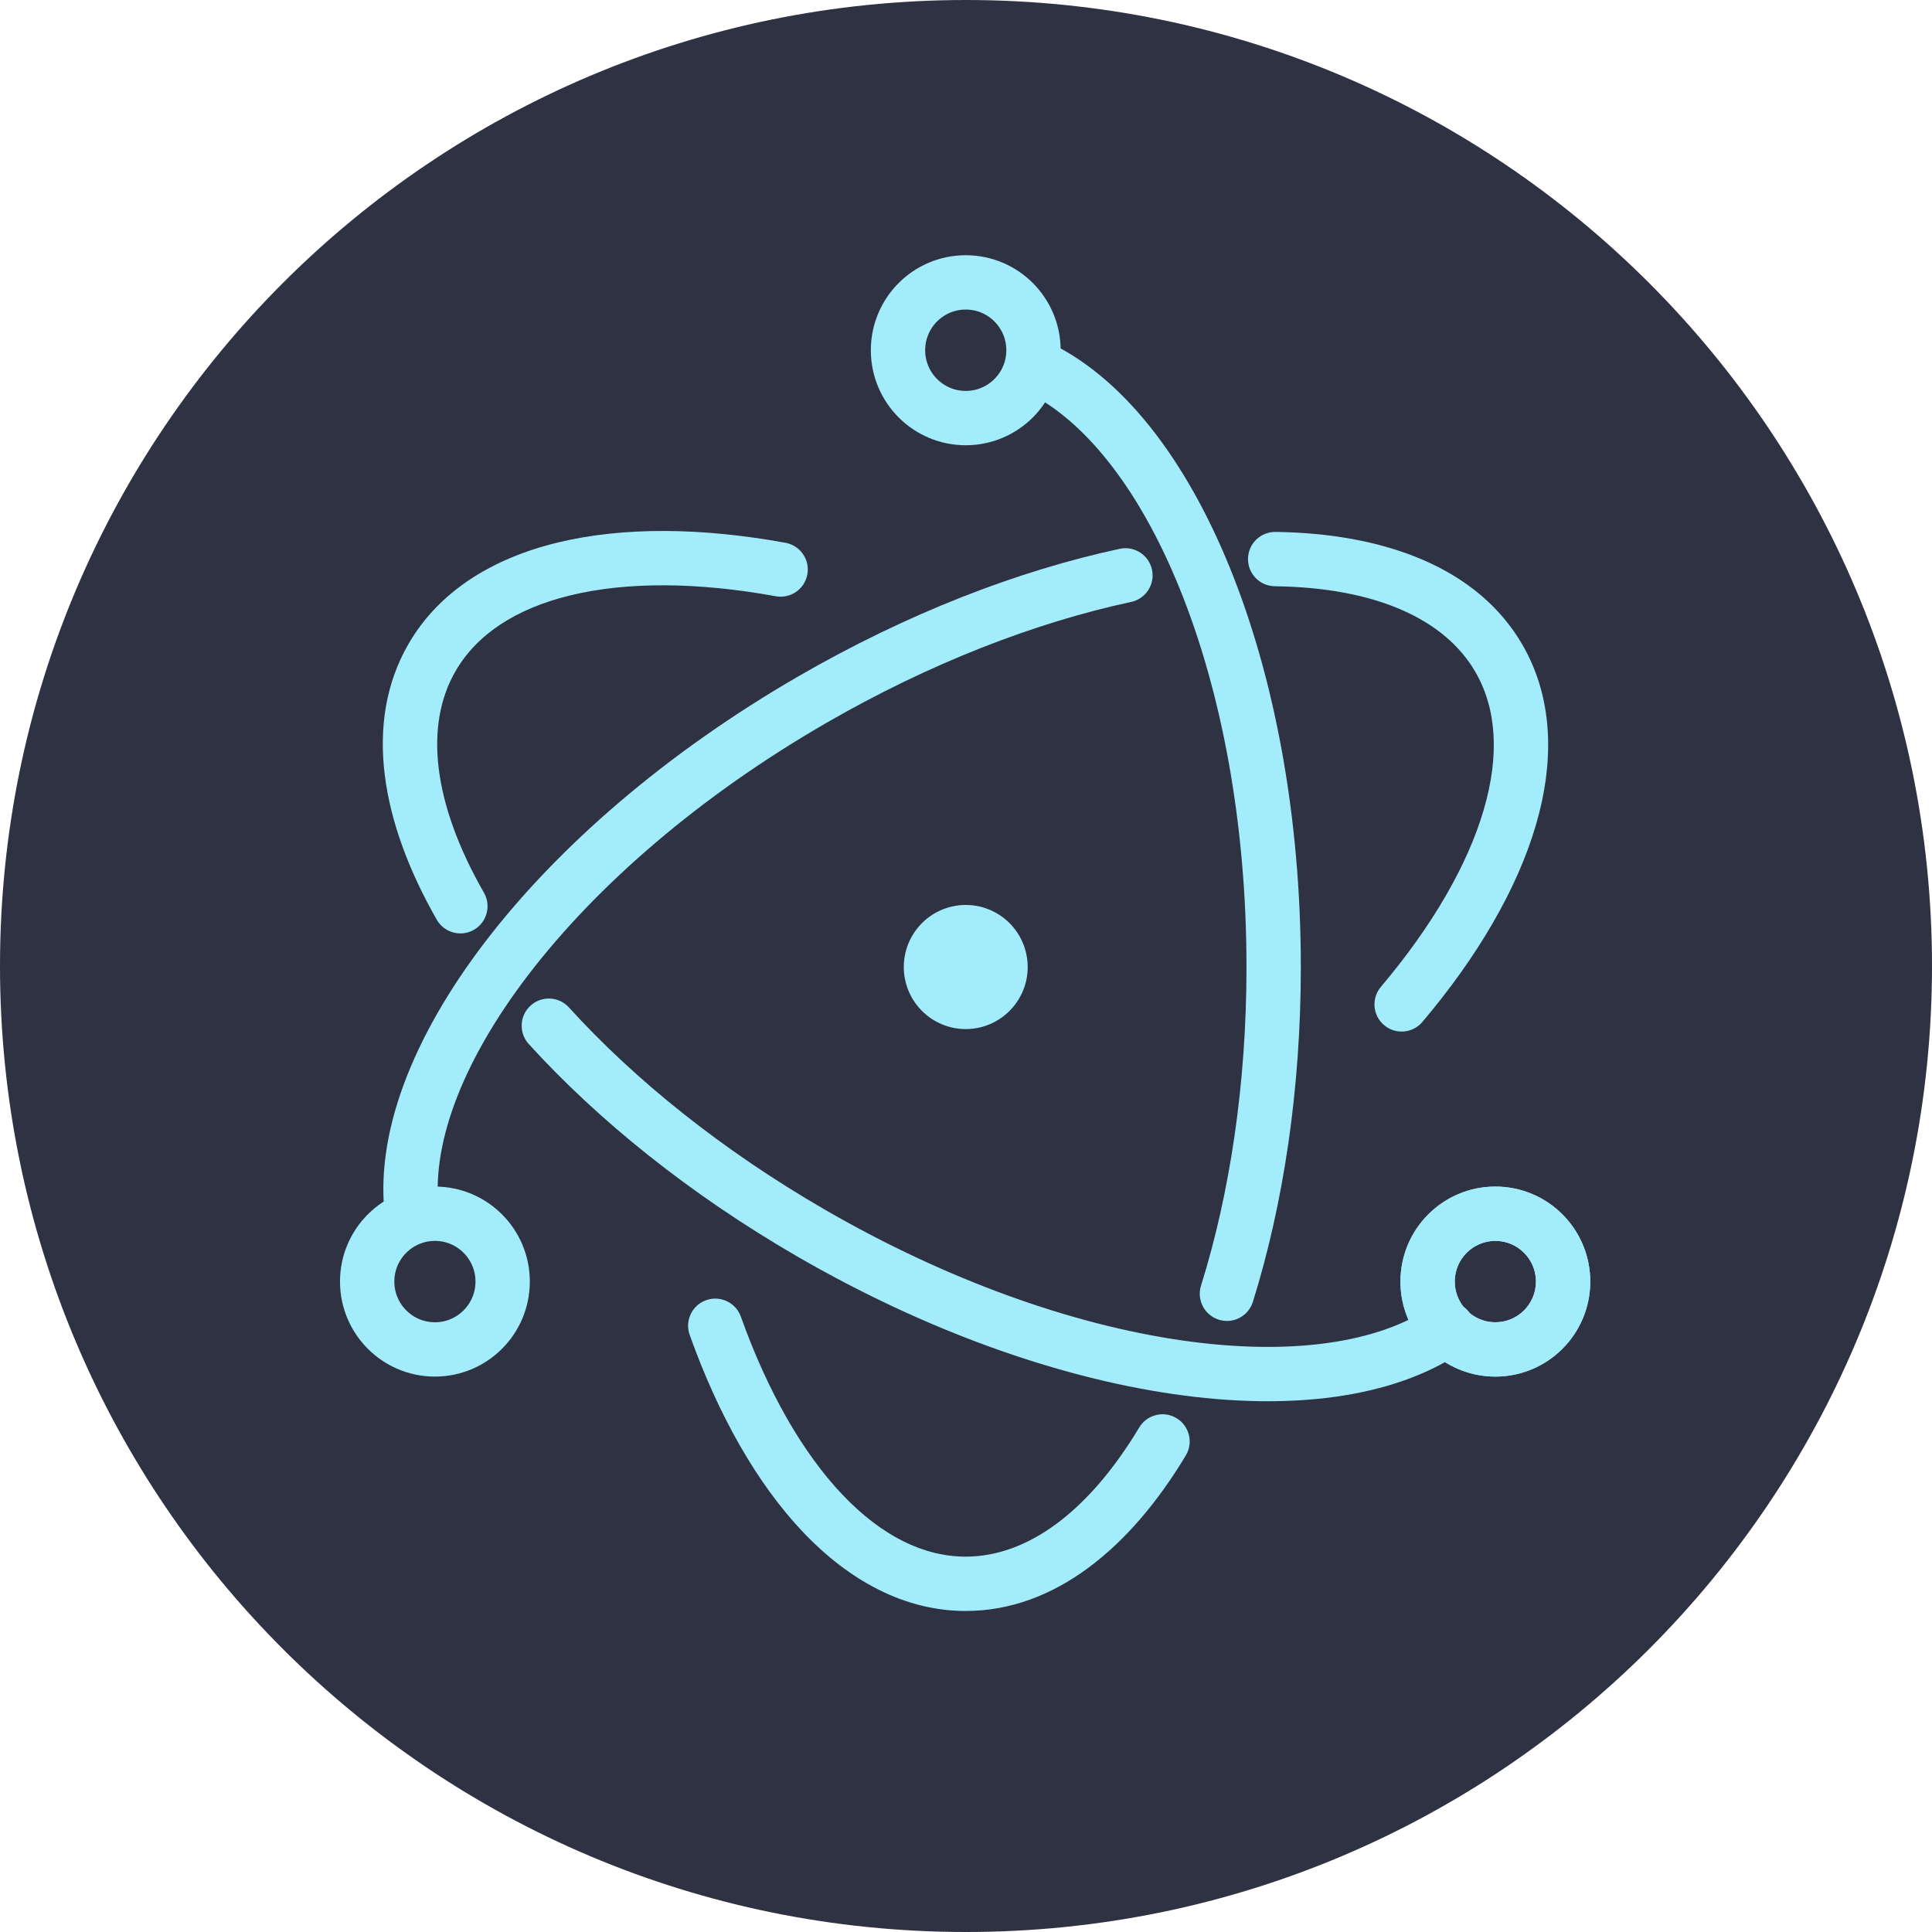
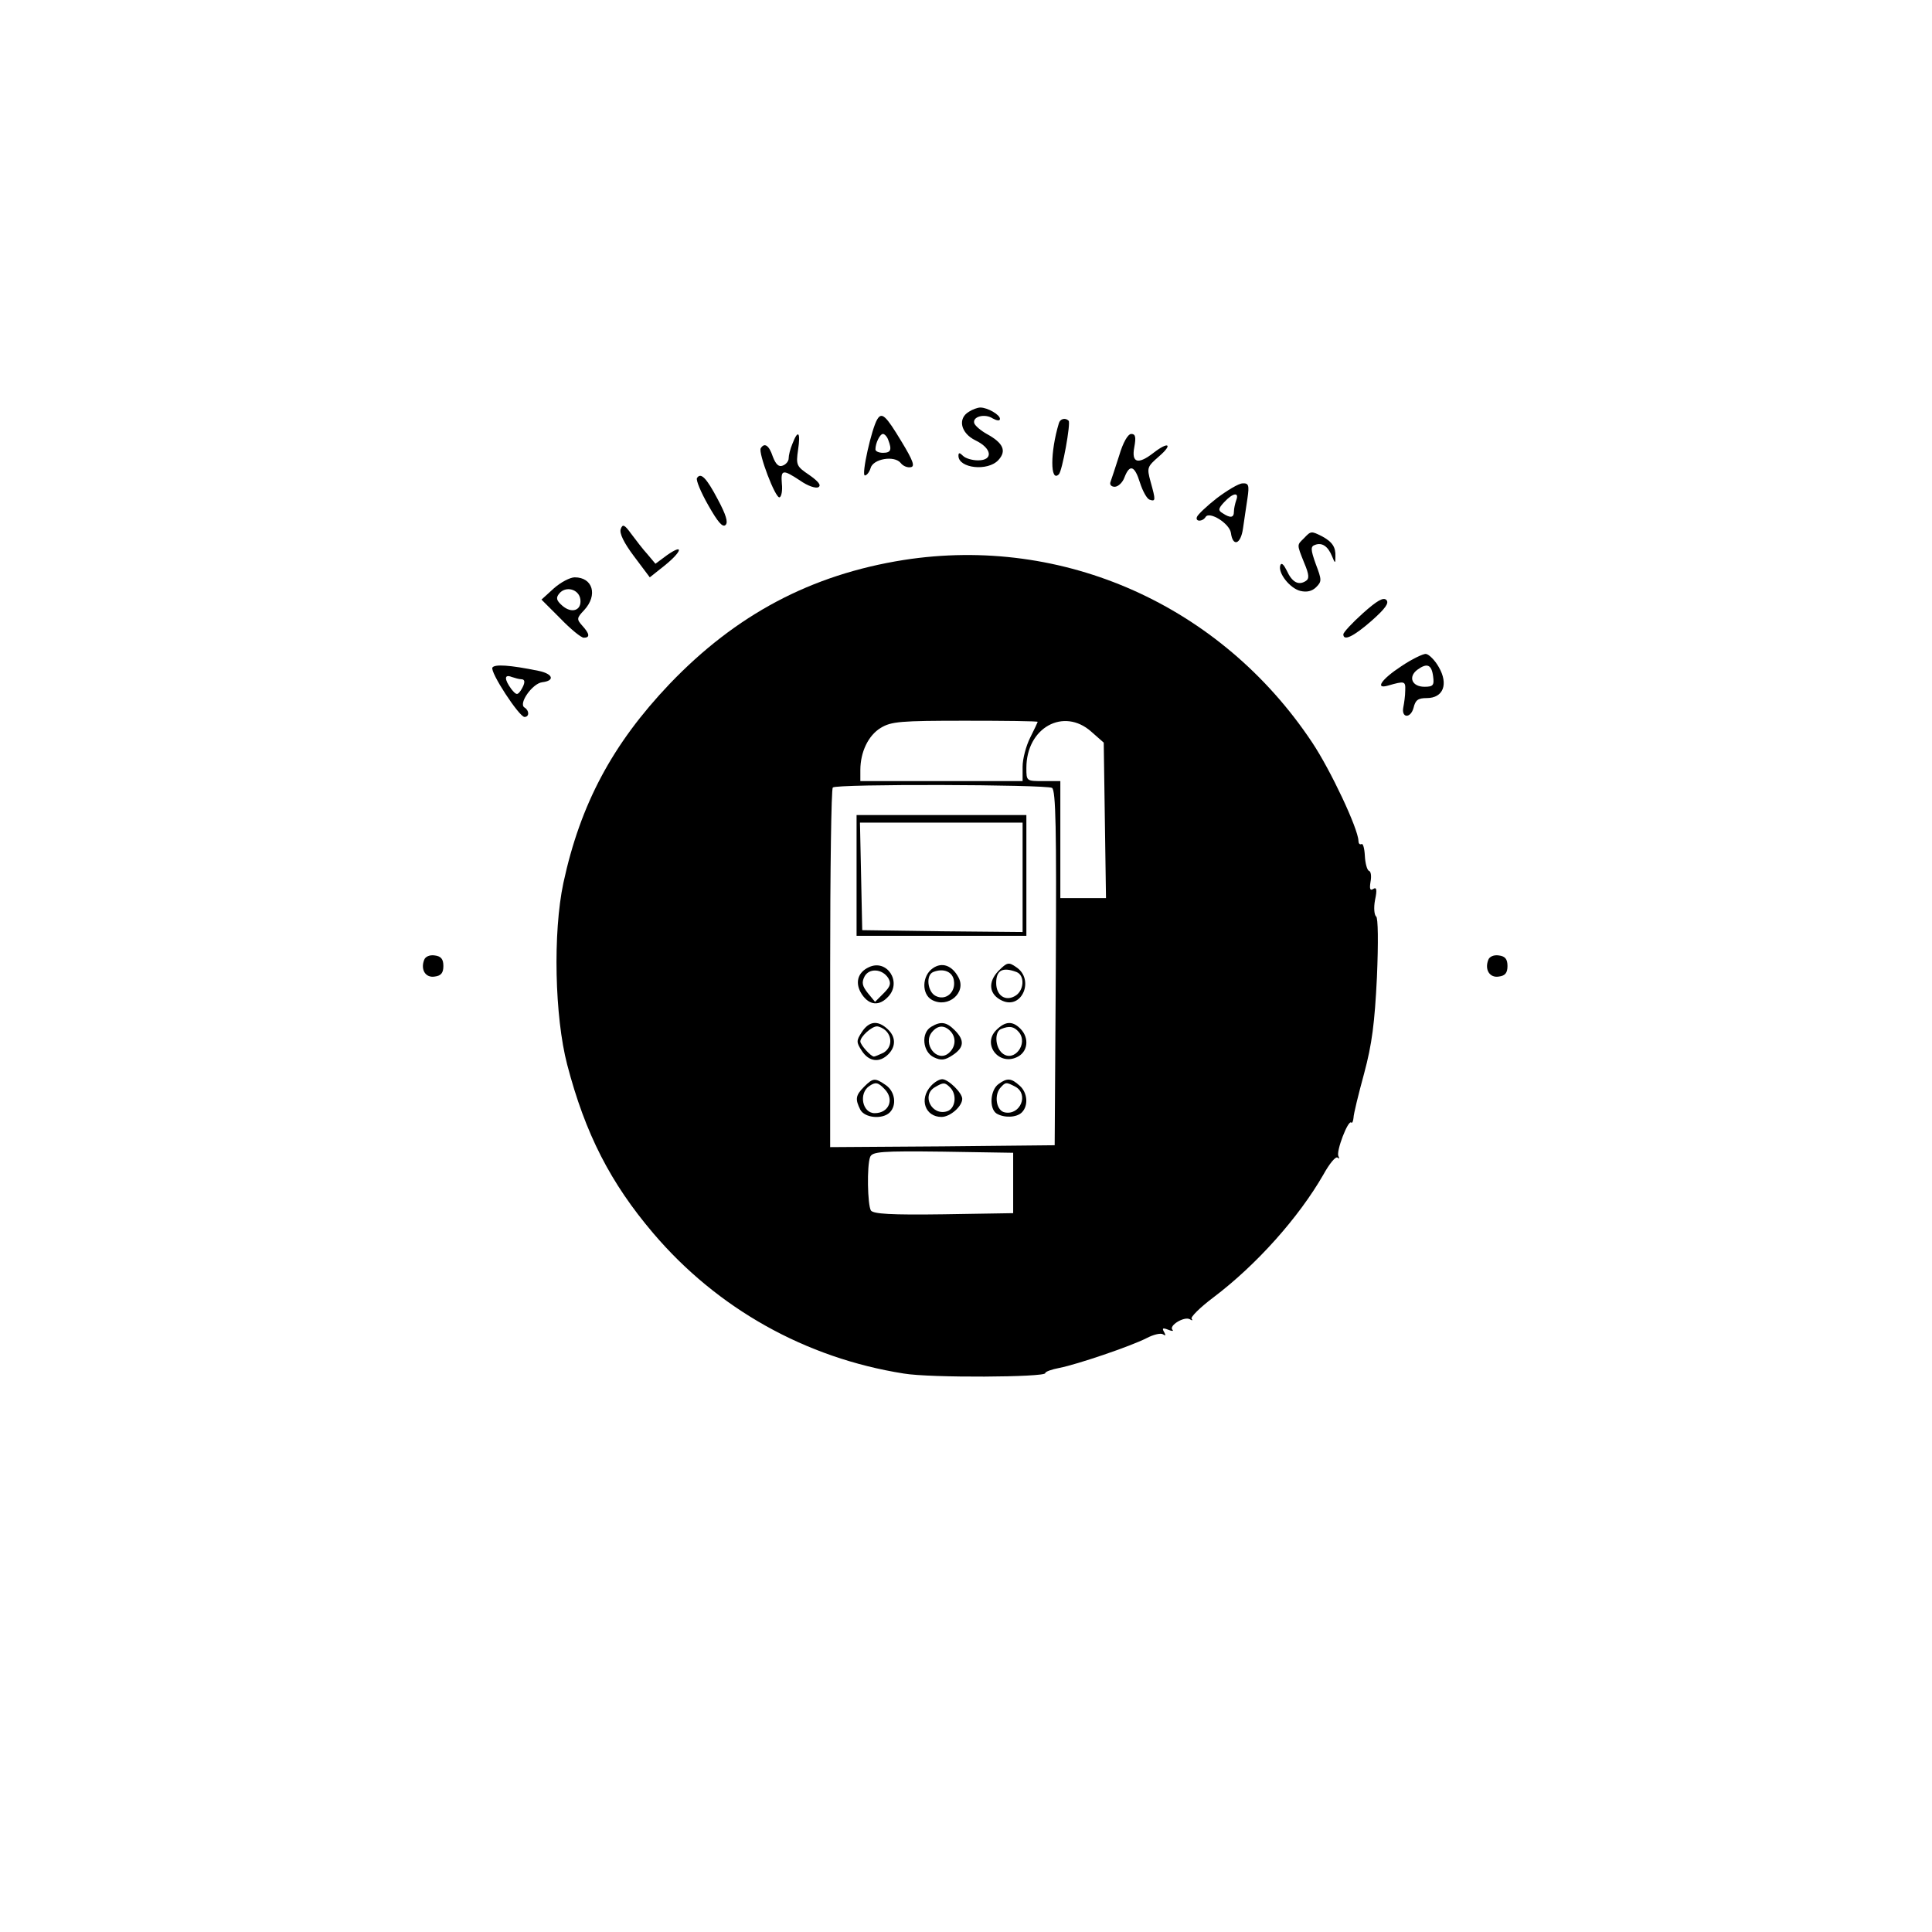
- <svg xmlns="http://www.w3.org/2000/svg" viewBox="0 0 128 128" fill="none">
-   <circle cx="64" cy="64" r="64" fill="#2F3242" />
-   <ellipse cx="63.983" cy="23.204" rx="4.488" ry="4.495" stroke="#A2ECFB" stroke-width="3.6" stroke-linecap="round" />
-   <path d="M51.395 39.503C52.373 39.681 53.311 39.033 53.489 38.055C53.668 37.077 53.019 36.14 52.041 35.961L51.395 39.503ZM28.615 43.575L30.175 44.474L30.175 44.474L28.615 43.575ZM28.939 60.936C29.433 61.798 30.533 62.098 31.396 61.604C32.258 61.11 32.557 60.01 32.064 59.147L28.939 60.936ZM37.694 66.746C37.025 66.01 35.887 65.955 35.151 66.624C34.415 67.292 34.361 68.431 35.029 69.167L37.694 66.746ZM53.749 81.701L52.848 83.26L53.749 81.701ZM96.921 89.515C97.742 88.954 97.953 87.834 97.392 87.013C96.831 86.192 95.711 85.981 94.89 86.542L96.921 89.515ZM52.041 35.961C46.471 34.945 41.285 34.897 36.974 35.938C32.655 36.981 29.084 39.158 27.056 42.676L30.175 44.474C31.569 42.055 34.145 40.324 37.819 39.437C41.501 38.548 46.155 38.547 51.395 39.503L52.041 35.961ZM27.056 42.676C24.043 47.903 25.278 54.54 28.939 60.936L32.064 59.147C28.658 53.198 28.109 48.058 30.175 44.474L27.056 42.676ZM35.029 69.167C39.639 74.24 45.716 79.135 52.848 83.26L54.65 80.143C47.808 76.187 42.03 71.519 37.694 66.746L35.029 69.167ZM52.848 83.26C61.344 88.173 70.046 91.245 77.735 92.361C85.359 93.468 92.274 92.688 96.921 89.515L94.89 86.542C91.326 88.977 85.49 89.849 78.252 88.798C71.079 87.757 62.809 84.861 54.65 80.143L52.848 83.26ZM105.359 84.908C105.359 81.434 102.546 78.613 99.071 78.613V82.213C100.553 82.213 101.759 83.417 101.759 84.908H105.359ZM99.071 78.613C95.596 78.613 92.783 81.434 92.783 84.908H96.383C96.383 83.417 97.589 82.213 99.071 82.213V78.613ZM92.783 84.908C92.783 88.382 95.596 91.203 99.071 91.203V87.603C97.589 87.603 96.383 86.399 96.383 84.908H92.783ZM99.071 91.203C102.546 91.203 105.359 88.382 105.359 84.908H101.759C101.759 86.399 100.553 87.603 99.071 87.603V91.203Z" fill="#A2ECFB" />
-   <path d="M91.487 65.382C90.846 66.141 90.941 67.277 91.7 67.919C92.459 68.56 93.595 68.465 94.237 67.706L91.487 65.382ZM99.317 43.635L97.757 44.534L99.317 43.635ZM84.507 35.241C83.513 35.228 82.697 36.024 82.684 37.018C82.671 38.012 83.466 38.828 84.46 38.841L84.507 35.241ZM74.941 39.88C75.913 39.672 76.531 38.715 76.323 37.742C76.114 36.771 75.157 36.152 74.185 36.36L74.941 39.88ZM53.784 46.373L54.685 47.931L53.784 46.373ZM25.549 80.905C25.693 81.888 26.607 82.569 27.591 82.425C28.575 82.281 29.255 81.366 29.111 80.383L25.549 80.905ZM94.237 67.706C97.884 63.391 100.505 58.927 101.752 54.678C103.001 50.421 102.9 46.247 100.876 42.736L97.757 44.534C99.149 46.949 99.36 50.042 98.297 53.664C97.232 57.294 94.918 61.322 91.487 65.382L94.237 67.706ZM100.876 42.736C97.912 37.594 91.708 35.335 84.507 35.241L84.46 38.841C91.133 38.928 95.726 41.011 97.757 44.534L100.876 42.736ZM74.185 36.36C67.436 37.809 60.088 40.648 52.883 44.815L54.685 47.931C61.597 43.934 68.595 41.242 74.941 39.88L74.185 36.36ZM52.883 44.815C44.137 49.872 36.967 56.095 32.149 62.393C27.377 68.63 24.715 75.212 25.549 80.905L29.111 80.383C28.484 76.103 30.475 70.506 35.008 64.58C39.496 58.714 46.284 52.789 54.685 47.931L52.883 44.815Z" fill="#A2ECFB" />
-   <path d="M49.083 87.23C48.748 86.293 47.718 85.806 46.782 86.141C45.846 86.475 45.358 87.505 45.693 88.442L49.083 87.23ZM78.564 96.426C79.075 95.573 78.799 94.468 77.946 93.956C77.094 93.444 75.988 93.721 75.477 94.573L78.564 96.426ZM79.57 85.18C79.274 86.128 79.803 87.138 80.752 87.434C81.7 87.731 82.71 87.202 83.006 86.253L79.57 85.18ZM84.383 64.067H82.583H84.383ZM69.156 22.53C68.248 22.126 67.184 22.535 66.78 23.443C66.376 24.352 66.785 25.416 67.693 25.819L69.156 22.53ZM45.693 88.442C47.599 93.774 50.15 98.29 53.203 101.505C56.262 104.724 59.928 106.731 63.983 106.731V103.131C61.198 103.131 58.416 101.765 55.813 99.025C53.204 96.279 50.877 92.248 49.083 87.23L45.693 88.442ZM63.983 106.731C69.869 106.731 74.892 102.542 78.564 96.426L75.477 94.573C72.078 100.235 68.012 103.131 63.983 103.131V106.731ZM83.006 86.253C85.027 79.786 86.183 72.183 86.183 64.067H82.583C82.583 71.854 81.472 79.092 79.57 85.18L83.006 86.253ZM86.183 64.067C86.183 54.114 84.444 44.922 81.496 37.65C78.575 30.444 74.344 24.837 69.156 22.53L67.693 25.819C71.636 27.573 75.385 32.156 78.16 39.003C80.909 45.784 82.583 54.507 82.583 64.067H86.183Z" fill="#A2ECFB" />
-   <path fill-rule="evenodd" clip-rule="evenodd" d="M103.559 84.908C103.559 82.425 101.55 80.413 99.071 80.413C96.592 80.413 94.583 82.425 94.583 84.908C94.583 87.39 96.592 89.403 99.071 89.403C101.55 89.403 103.559 87.39 103.559 84.908V84.908Z" stroke="#A2ECFB" stroke-width="3.6" stroke-linecap="round" />
-   <path fill-rule="evenodd" clip-rule="evenodd" d="M28.814 89.403C31.293 89.403 33.302 87.39 33.302 84.908C33.302 82.425 31.293 80.413 28.814 80.413C26.336 80.413 24.326 82.425 24.326 84.908C24.326 87.39 26.336 89.403 28.814 89.403V89.403V89.403Z" stroke="#A2ECFB" stroke-width="3.6" stroke-linecap="round" />
-   <path fill-rule="evenodd" clip-rule="evenodd" d="M64.85 68.086C62.634 68.565 60.451 67.155 59.971 64.935C59.493 62.716 60.901 60.529 63.117 60.049C65.333 59.569 67.516 60.98 67.995 63.199C68.474 65.419 67.066 67.605 64.85 68.086Z" fill="#A2ECFB" />
+ <svg xmlns="http://www.w3.org/2000/svg" version="1.0" width="512pt" height="512pt" viewBox="0 0 512 512" preserveAspectRatio="xMidYMid meet">
+   <g transform="translate(0,512) scale(0.1,-0.1)" fill="#000000" stroke="none">
+     <path d="M2568 4029 c-31 -18 -22 -57 17 -76 44 -21 48 -53 7 -53 -15 0 -33 5 -40 12 -9 9 -12 9 -12 0 0 -33 78 -42 106 -11 22 24 13 45 -31 69 -16 9 -30 21 -33 28 -6 18 28 27 49 13 11 -6 19 -7 19 -1 0 11 -33 30 -52 30 -7 0 -21 -5 -30 -11z" />
+     <path d="M2325 4009 c-15 -24 -43 -149 -33 -149 5 0 12 9 15 19 6 25 63 35 80 14 6 -8 18 -13 27 -11 11 2 6 17 -25 68 -41 68 -52 79 -64 59z m29 -55 c10 -26 7 -34 -14 -34 -11 0 -20 4 -20 9 0 17 12 41 20 41 4 0 11 -7 14 -16z" />
+     <path d="M2806 3998 c-23 -76 -23 -158 0 -135 9 8 32 136 26 142 -9 9 -23 5 -26 -7z" />
+     <path d="M2100 3944 c-6 -14 -10 -31 -10 -39 0 -7 -7 -16 -16 -19 -10 -4 -18 3 -26 24 -10 30 -22 38 -32 22 -7 -12 39 -134 50 -130 5 2 8 18 6 36 -3 38 2 39 49 8 20 -14 41 -21 48 -17 8 5 0 15 -24 32 -34 23 -36 26 -30 67 7 47 0 55 -15 16z" />
+     <path d="M2966 3913 c-10 -32 -21 -64 -23 -70 -3 -7 2 -13 11 -13 9 0 21 11 26 25 14 36 27 31 41 -14 7 -22 18 -42 25 -45 17 -6 17 -2 3 48 -10 37 -9 39 23 67 37 32 25 40 -15 9 -41 -32 -59 -27 -51 15 5 27 3 35 -8 35 -9 0 -22 -23 -32 -57z" />
+     <path d="M1847 3853 c-3 -5 10 -37 30 -72 25 -44 38 -60 46 -52 7 7 1 27 -21 68 -30 57 -45 72 -55 56z" />
+     <path d="M3225 3800 c-27 -21 -51 -44 -53 -50 -5 -13 15 -13 23 0 10 16 63 -17 67 -42 5 -38 26 -31 32 11 3 23 9 59 12 81 5 34 3 40 -13 39 -10 0 -40 -18 -68 -39z m51 -6 c-3 -9 -6 -22 -6 -30 0 -16 -9 -18 -30 -4 -12 7 -12 12 4 29 23 25 41 28 32 5z" />
+     <path d="M1645 3718 c-4 -11 8 -36 35 -72 l42 -56 39 31 c46 37 53 60 7 28 l-31 -23 -21 25 c-12 13 -31 38 -43 54 -18 25 -23 27 -28 13z" />
+     <path d="M3456 3694 c-19 -19 -20 -15 0 -65 14 -33 14 -43 4 -49 -19 -12 -36 -3 -50 28 -8 16 -14 22 -17 14 -7 -20 25 -61 53 -68 17 -4 31 -1 42 10 15 15 15 19 -1 61 -14 39 -14 47 -2 51 18 7 34 -3 45 -30 8 -20 9 -20 9 -1 1 25 -8 39 -36 54 -28 14 -29 14 -47 -5z" />
+     <path d="M2395 3636 c-246 -39 -445 -145 -621 -329 -151 -159 -236 -318 -281 -527 -28 -132 -23 -354 10 -481 48 -184 115 -314 228 -447 170 -200 404 -331 664 -372 71 -12 375 -10 375 1 0 4 17 10 38 14 46 9 188 57 231 79 17 9 37 14 43 10 7 -5 8 -3 3 6 -6 10 -4 12 11 6 10 -4 15 -4 11 0 -10 11 31 36 46 28 6 -4 9 -4 5 1 -4 4 22 30 58 57 115 87 226 212 291 325 16 29 33 50 38 45 4 -4 5 -2 2 4 -7 12 26 98 34 89 3 -2 5 4 6 13 0 9 13 62 28 117 21 78 28 134 34 255 4 94 3 158 -2 161 -5 4 -7 23 -3 44 6 28 4 35 -5 29 -8 -5 -10 0 -7 19 3 15 1 28 -4 29 -5 2 -10 20 -11 40 -1 20 -5 34 -9 31 -5 -2 -8 2 -8 9 -1 32 -73 186 -123 261 -242 363 -659 549 -1082 483z m355 -429 c0 -1 -9 -20 -20 -42 -11 -22 -20 -56 -20 -77 l0 -38 -215 0 -215 0 0 29 c0 48 21 92 54 112 28 17 52 19 224 19 105 0 192 -1 192 -3z m142 -26 l33 -29 3 -206 3 -206 -60 0 -61 0 0 155 0 155 -45 0 c-45 0 -45 0 -45 35 0 107 99 161 172 96z m-104 -149 c10 -7 12 -109 10 -478 l-3 -469 -297 -3 -298 -2 0 473 c0 261 3 477 7 480 9 10 565 8 581 -1z m-103 -1047 l0 -80 -184 -3 c-141 -2 -186 1 -193 10 -9 15 -11 119 -2 142 6 14 29 16 193 14 l186 -3 0 -80z" />
+     <path d="M2270 2800 l0 -160 225 0 225 0 0 160 0 160 -225 0 -225 0 0 -160z m440 -5 l0 -145 -212 2 -213 3 -3 143 -3 142 216 0 215 0 0 -145z" />
+     <path d="M2303 2557 c-31 -14 -38 -43 -19 -72 20 -30 47 -32 71 -5 35 39 -5 99 -52 77z m51 -29 c8 -14 6 -22 -12 -40 l-23 -23 -19 23 c-15 19 -17 28 -9 44 12 23 47 21 63 -4z" />
+     <path d="M2472 2554 c-29 -20 -30 -69 -2 -84 43 -23 92 20 70 60 -17 32 -44 41 -68 24z m56 -33 c5 -32 -23 -54 -49 -40 -21 11 -26 55 -6 63 27 11 52 1 55 -23z" />
+     <path d="M2646 2547 c-29 -30 -25 -63 10 -79 53 -24 86 57 37 89 -20 14 -24 13 -47 -10z m48 -3 c23 -9 20 -51 -5 -64 -25 -14 -49 2 -49 35 0 34 17 43 54 29z" />
+     <path d="M2284 2385 c-15 -23 -15 -27 0 -50 19 -29 47 -32 70 -9 21 21 20 47 -2 67 -26 24 -49 21 -68 -8z m64 3 c18 -18 14 -46 -7 -58 -11 -5 -22 -10 -25 -10 -8 0 -36 31 -36 40 0 13 30 40 44 40 6 0 17 -5 24 -12z" />
+     <path d="M2468 2399 c-28 -16 -23 -67 7 -81 19 -9 29 -8 50 6 30 20 32 39 5 66 -22 22 -37 24 -62 9z m50 -11 c17 -17 15 -43 -4 -59 -31 -26 -70 25 -44 56 15 18 32 19 48 3z" />
+     <path d="M2640 2390 c-37 -37 6 -94 54 -72 30 13 35 51 10 76 -21 21 -40 20 -64 -4z m60 -5 c26 -31 -13 -82 -44 -56 -19 16 -21 57 -3 64 22 9 34 7 47 -8z" />
+     <path d="M2290 2240 c-23 -23 -24 -33 -10 -61 12 -22 59 -26 78 -7 19 19 14 55 -10 72 -29 20 -34 20 -58 -4z m54 -6 c27 -27 12 -64 -26 -64 -33 0 -43 53 -14 72 16 11 23 10 40 -8z" />
+     <path d="M2467 2242 c-32 -35 -15 -82 28 -82 23 0 55 28 55 48 0 16 -37 52 -53 52 -8 0 -21 -8 -30 -18z m51 -4 c19 -19 14 -56 -8 -63 -41 -13 -69 43 -32 64 22 13 26 13 40 -1z" />
+     <path d="M2646 2247 c-22 -16 -25 -65 -5 -78 20 -12 53 -11 67 3 18 18 15 53 -6 71 -22 20 -33 21 -56 4z m45 -7 c36 -20 13 -76 -28 -68 -22 4 -29 43 -13 64 15 17 16 17 41 4z" />
+     <path d="M1468 3561 l-33 -30 50 -50 c27 -28 55 -51 62 -51 17 0 16 10 -4 32 -15 17 -15 20 5 41 37 40 23 87 -25 87 -12 0 -37 -13 -55 -29z m70 -29 c4 -30 -23 -39 -48 -17 -16 14 -17 21 -8 32 17 21 52 12 56 -15z" />
+     <path d="M3612 3495 c-29 -26 -52 -51 -52 -56 0 -19 27 -6 75 36 36 32 47 47 39 55 -8 8 -25 -2 -62 -35z" />
+     <path d="M3713 3354 c-52 -34 -70 -61 -35 -51 45 13 47 12 46 -13 0 -14 -3 -34 -5 -44 -6 -29 19 -31 27 -2 5 21 12 26 35 26 44 0 58 37 32 82 -10 18 -26 34 -34 35 -7 1 -38 -14 -66 -33z m85 -27 c3 -23 0 -27 -23 -27 -33 0 -44 26 -19 45 26 19 38 14 42 -18z" />
+     <path d="M1305 3351 c-7 -12 71 -131 85 -131 13 0 13 17 0 25 -17 10 21 64 47 67 34 4 29 22 -9 30 -78 16 -117 18 -123 9z m76 -31 c12 0 11 -11 -1 -30 -9 -13 -12 -12 -25 4 -19 26 -19 40 1 32 9 -3 20 -6 25 -6z" />
+     <path d="M1124 2576 c-10 -26 4 -48 28 -44 17 2 23 10 23 28 0 18 -6 26 -23 28 -13 2 -25 -3 -28 -12z" />
+     <path d="M3944 2576 c-10 -26 4 -48 28 -44 17 2 23 10 23 28 0 18 -6 26 -23 28 -13 2 -25 -3 -28 -12z" />
+   </g>
</svg>
